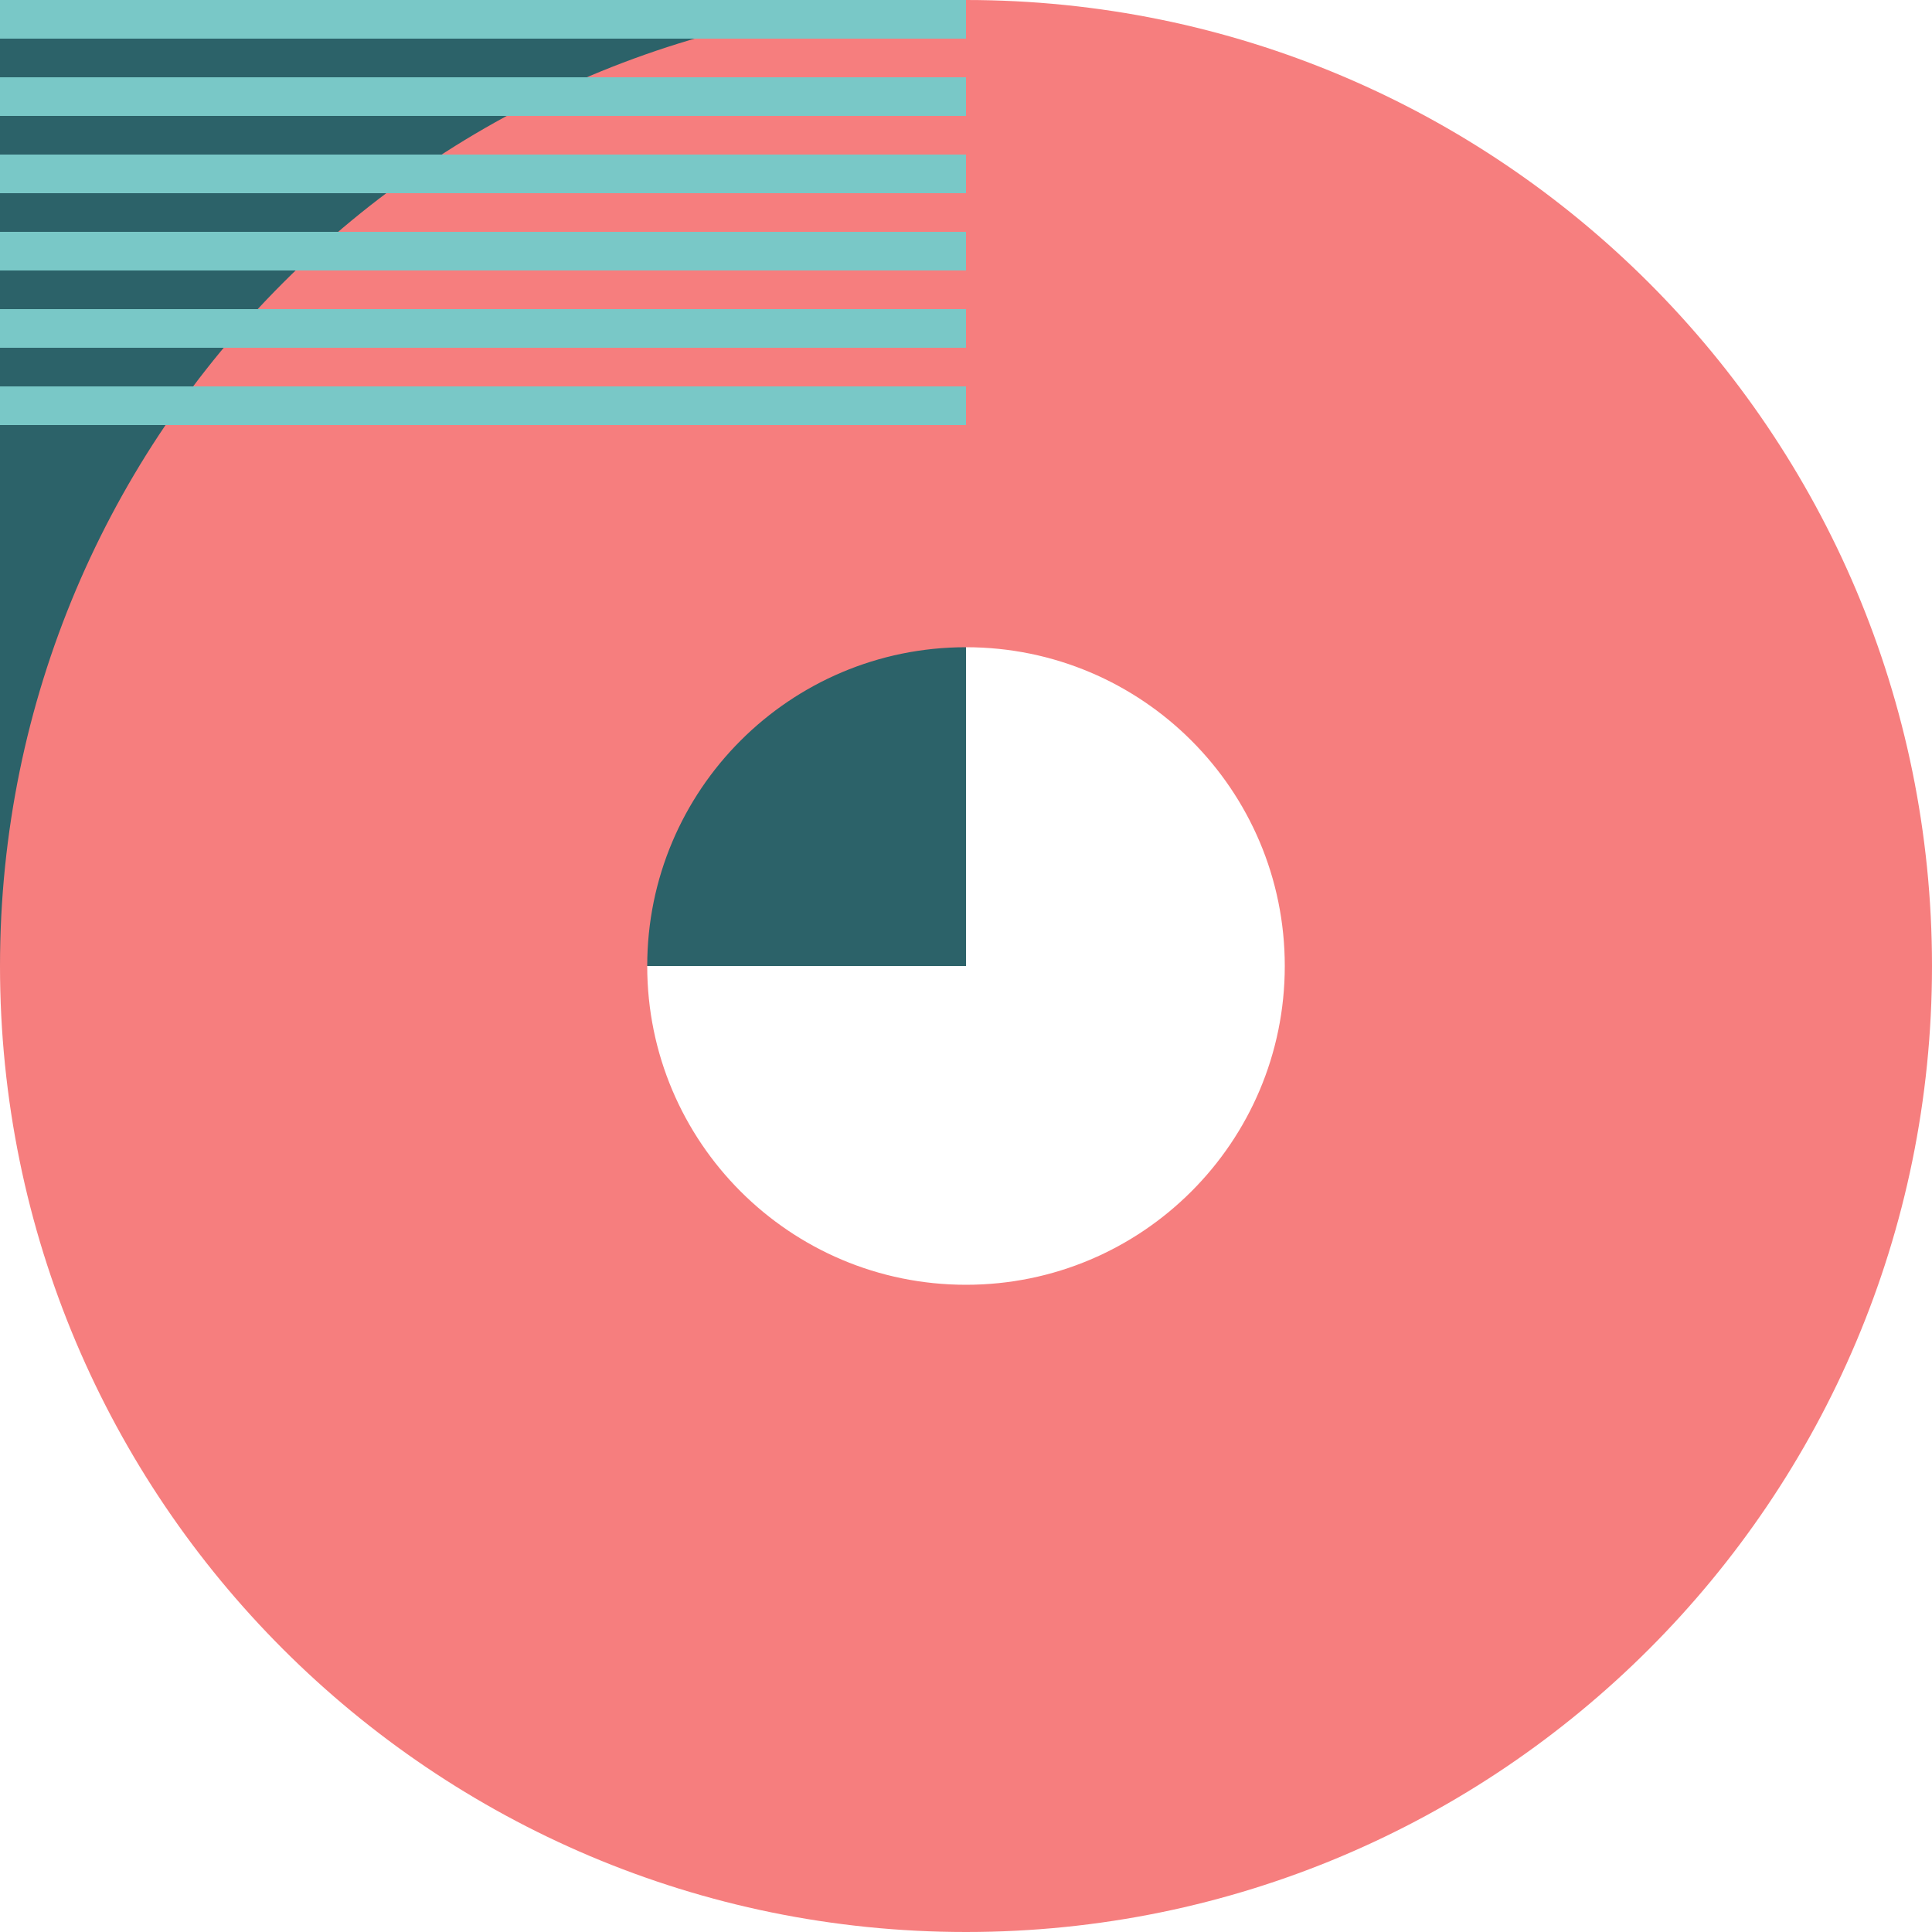
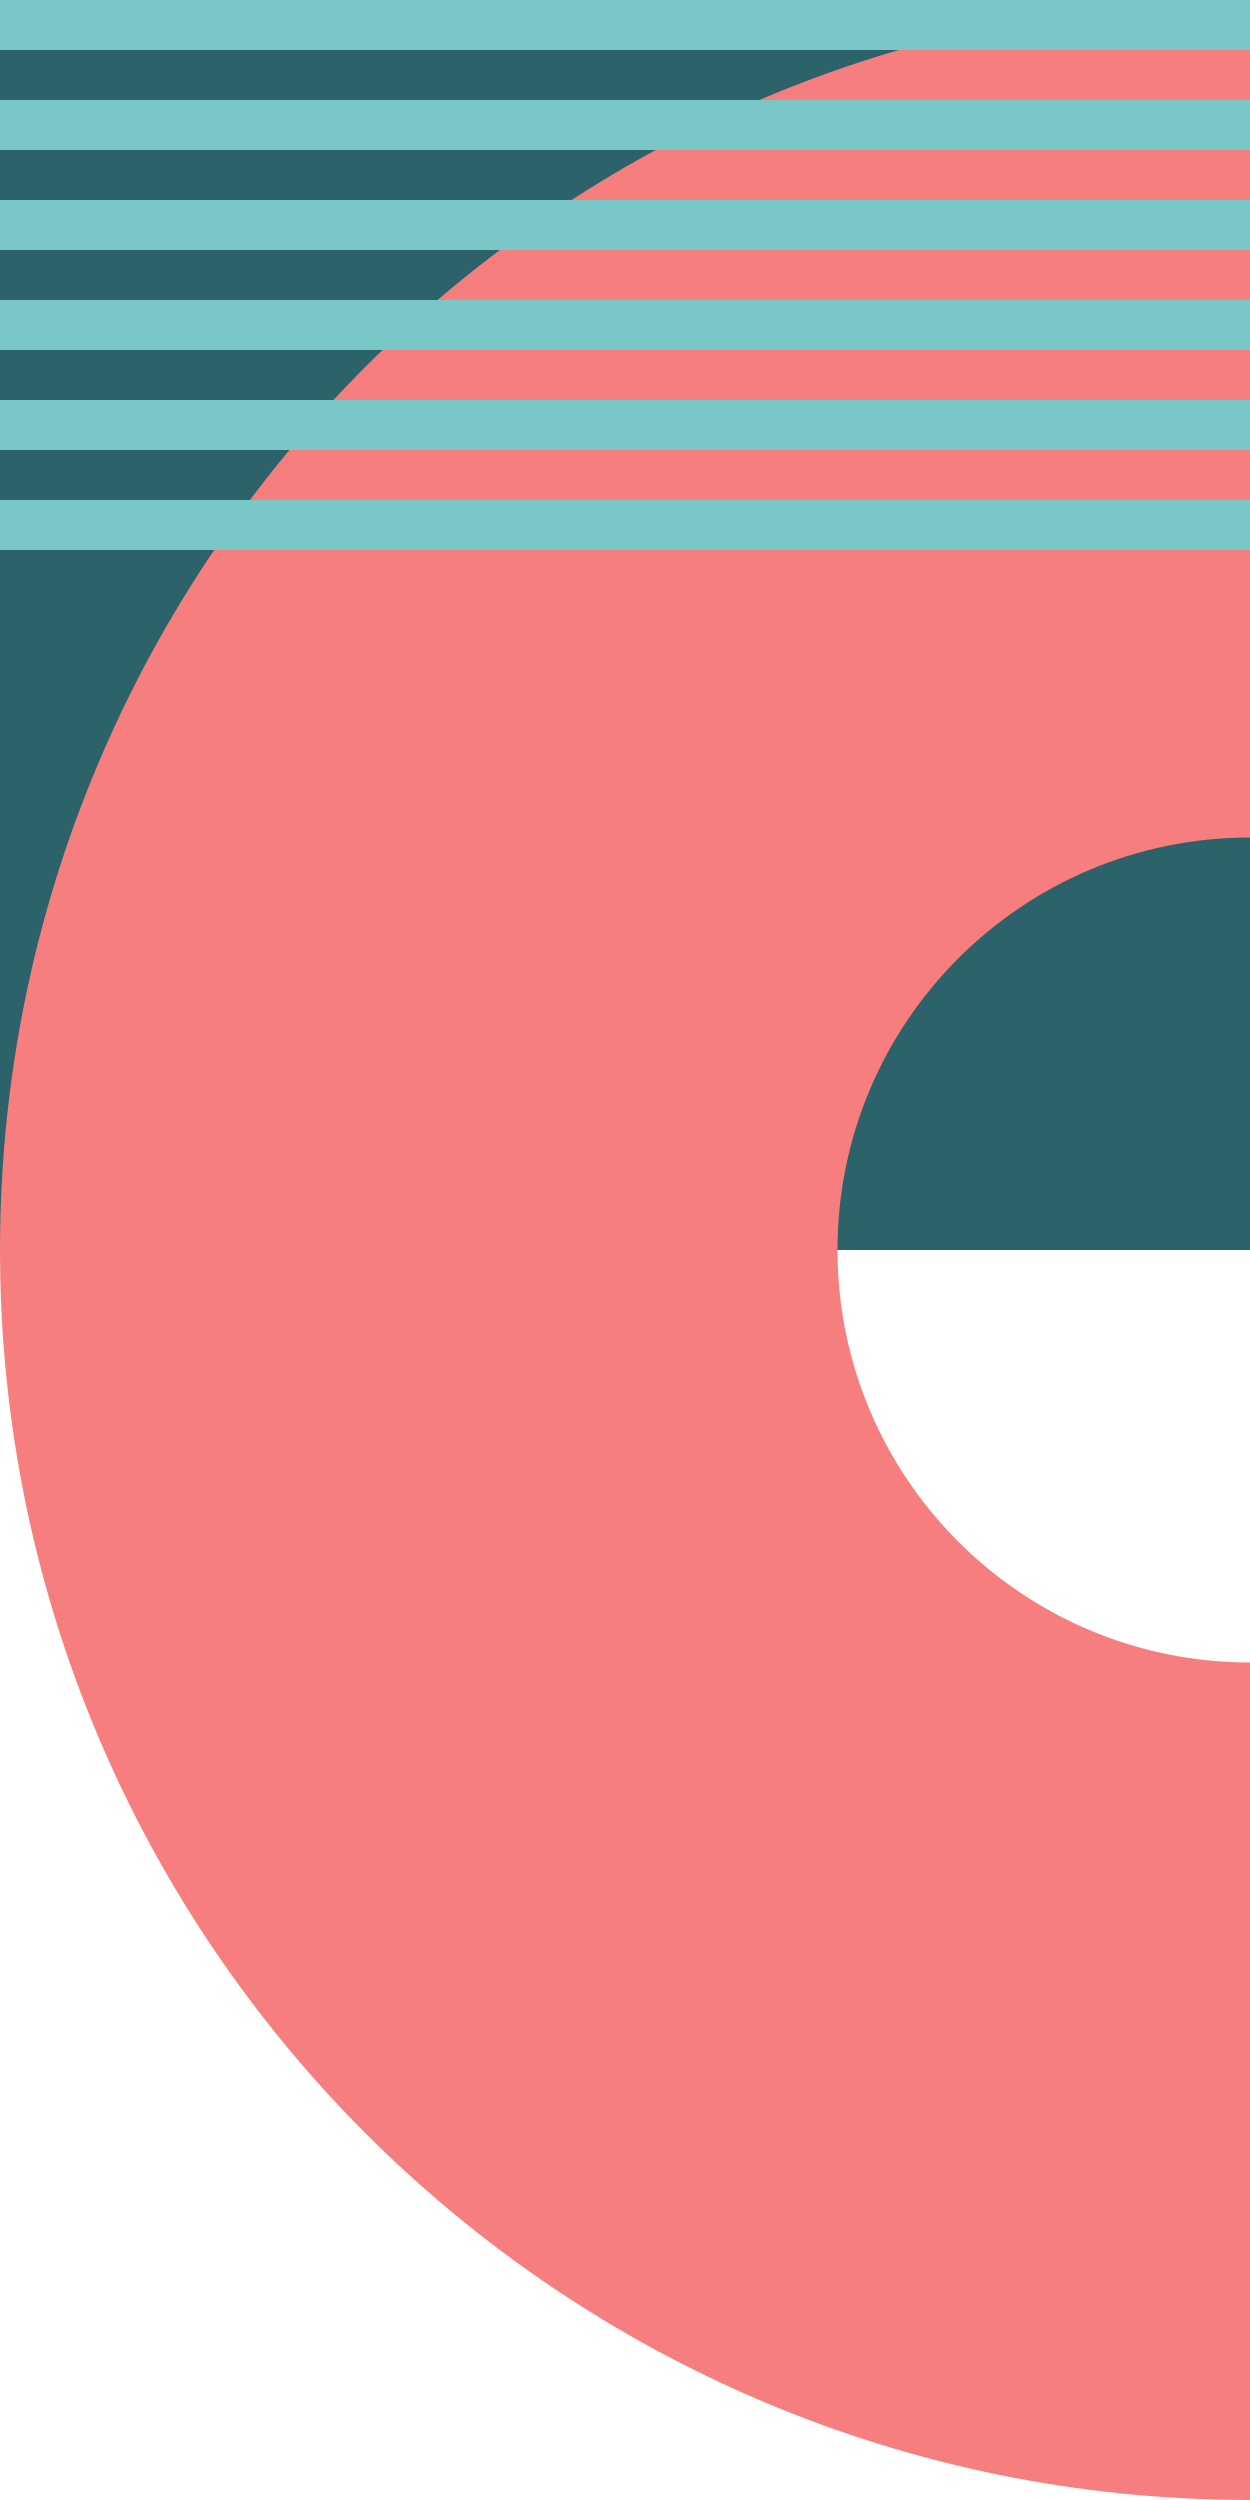
- <svg xmlns="http://www.w3.org/2000/svg" width="200" height="200">
+ <svg xmlns="http://www.w3.org/2000/svg" width="100" height="200">
  <g fill="none" fill-rule="evenodd">
    <path fill="#2C6269" d="M100 100H0V0h100z" />
    <path fill="#F67E7E" d="M100 0c55.228 0 100 44.772 100 100s-44.772 100-100 100S0 155.228 0 100 44.772 0 100 0zm0 67c-18.225 0-33 14.775-33 33s14.775 33 33 33 33-14.775 33-33-14.775-33-33-33z" />
    <path fill="#79C8C7" d="M100 40v4H0v-4h100zm0-8v4H0v-4h100zm0-8v4H0v-4h100zm0-8v4H0v-4h100zm0-8v4H0V8h100zm0-8v4H0V0h100z" />
  </g>
</svg>
